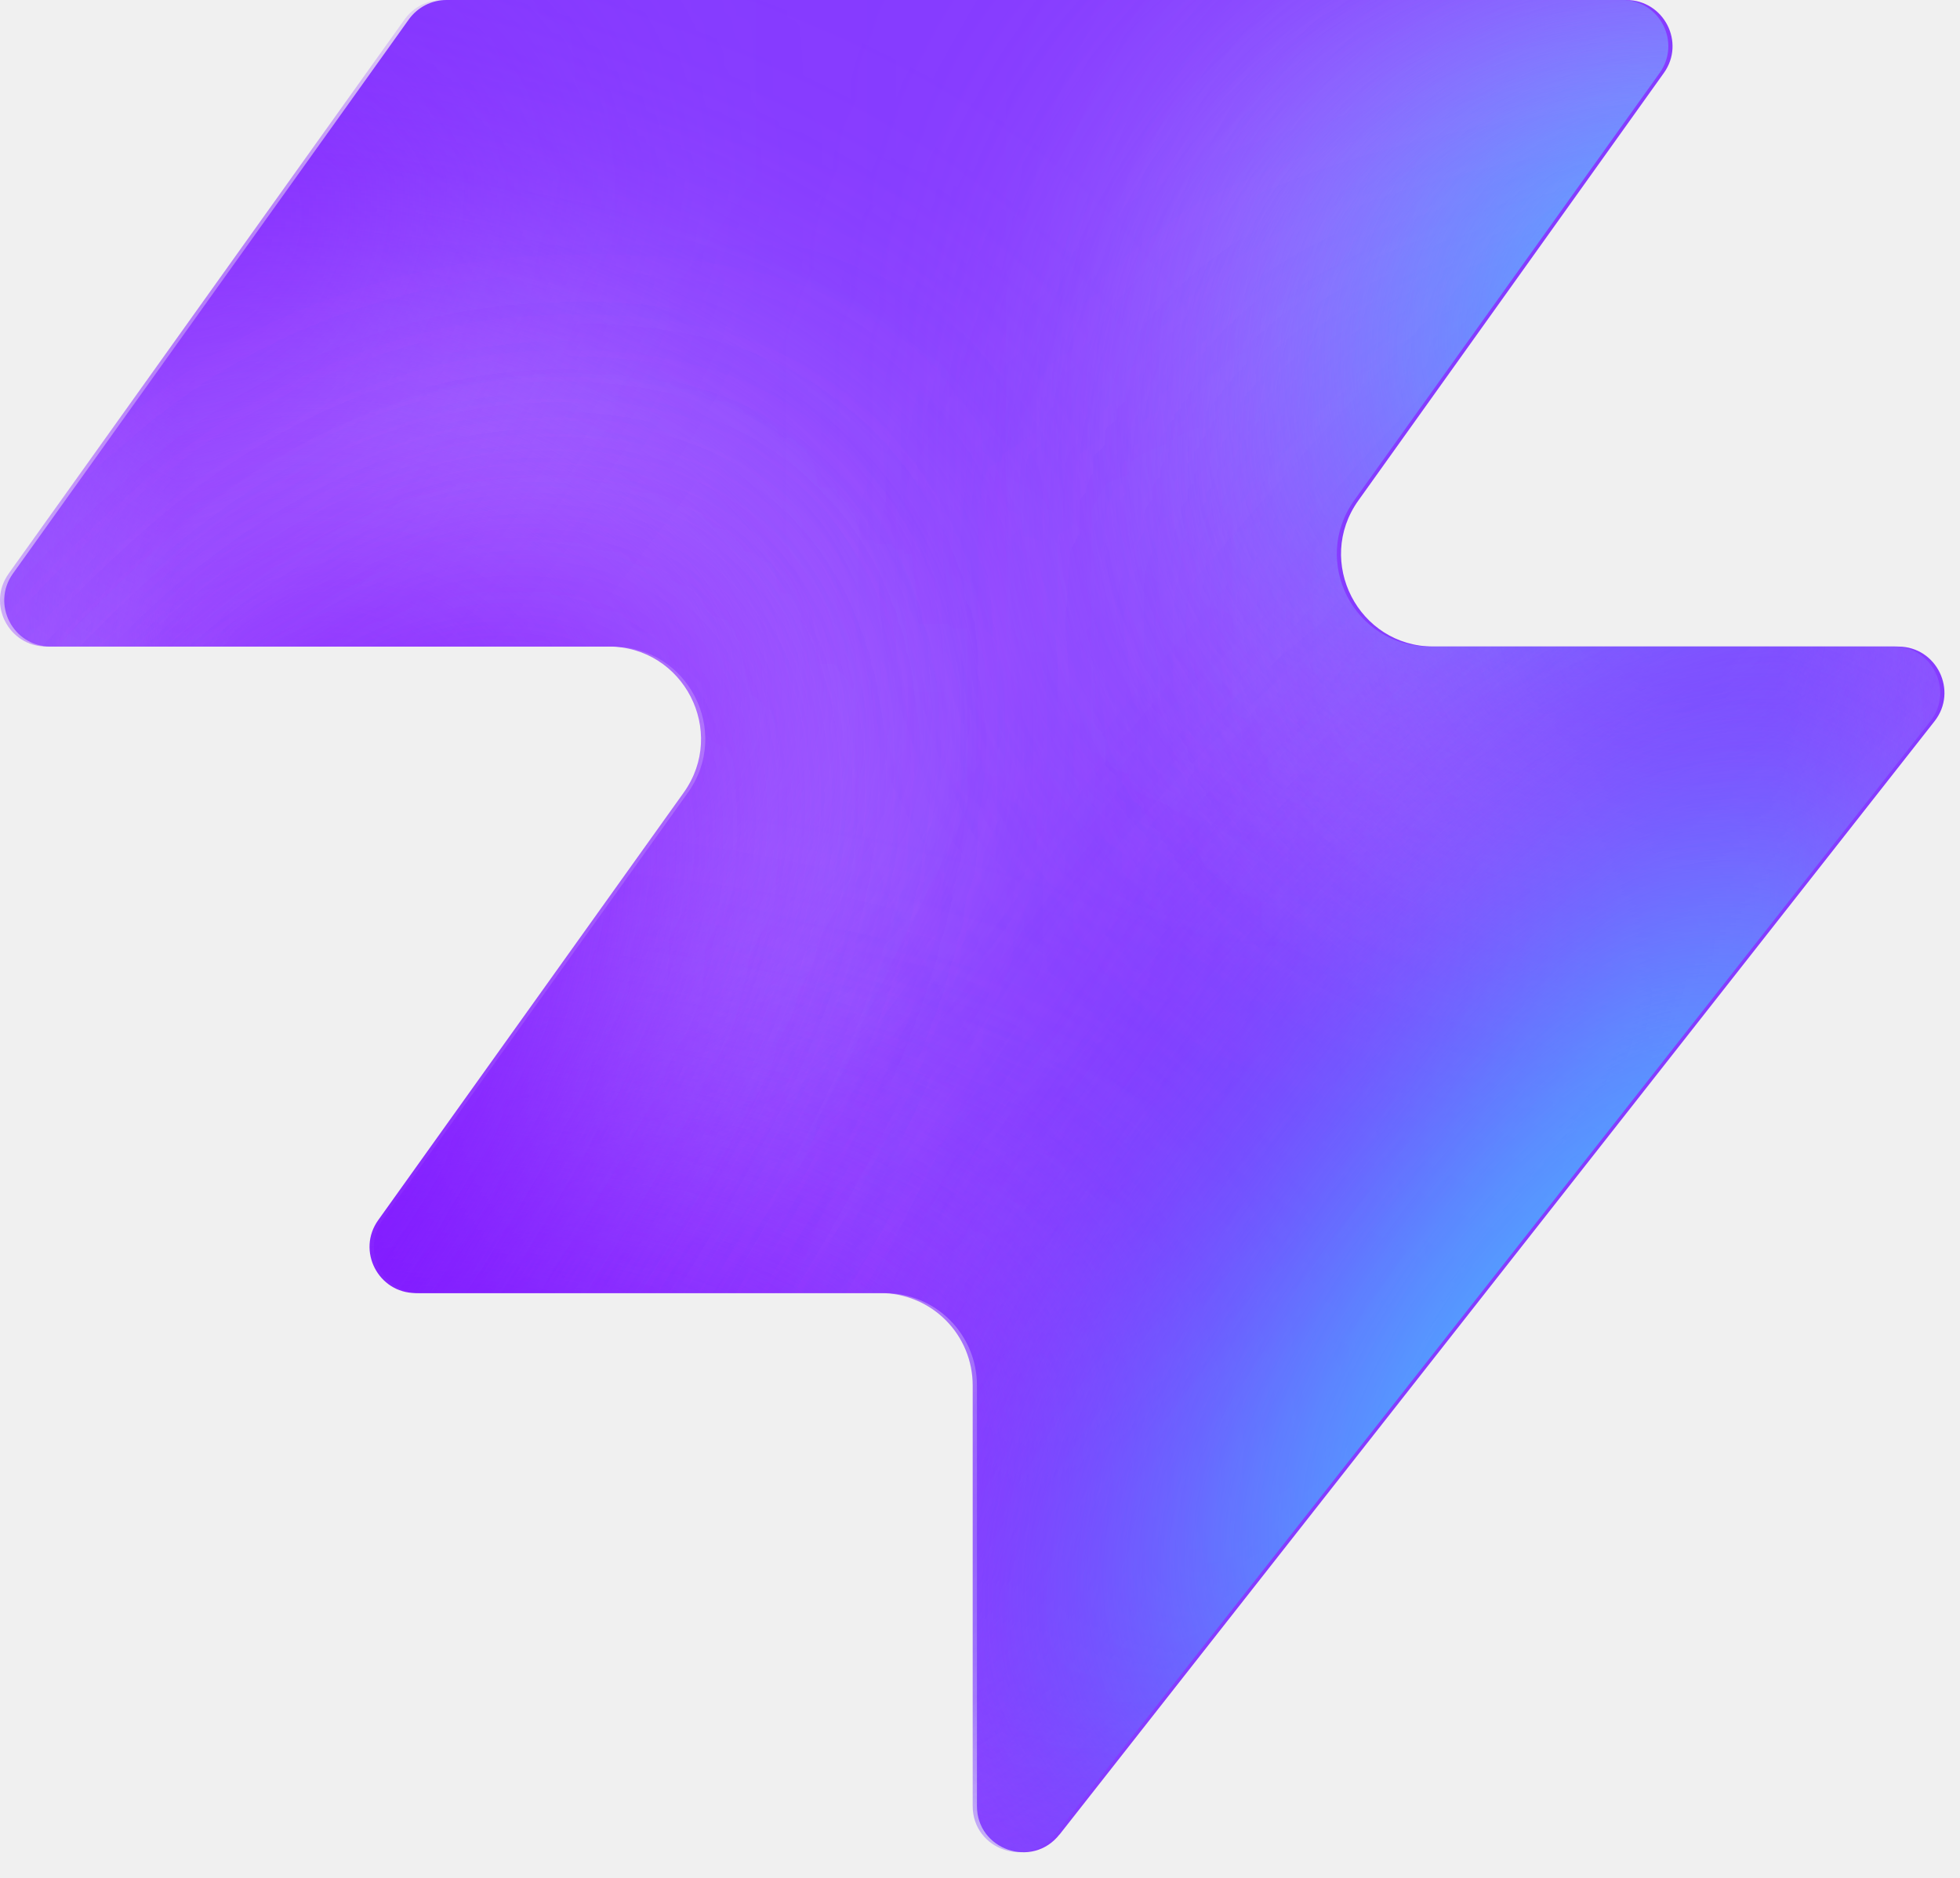
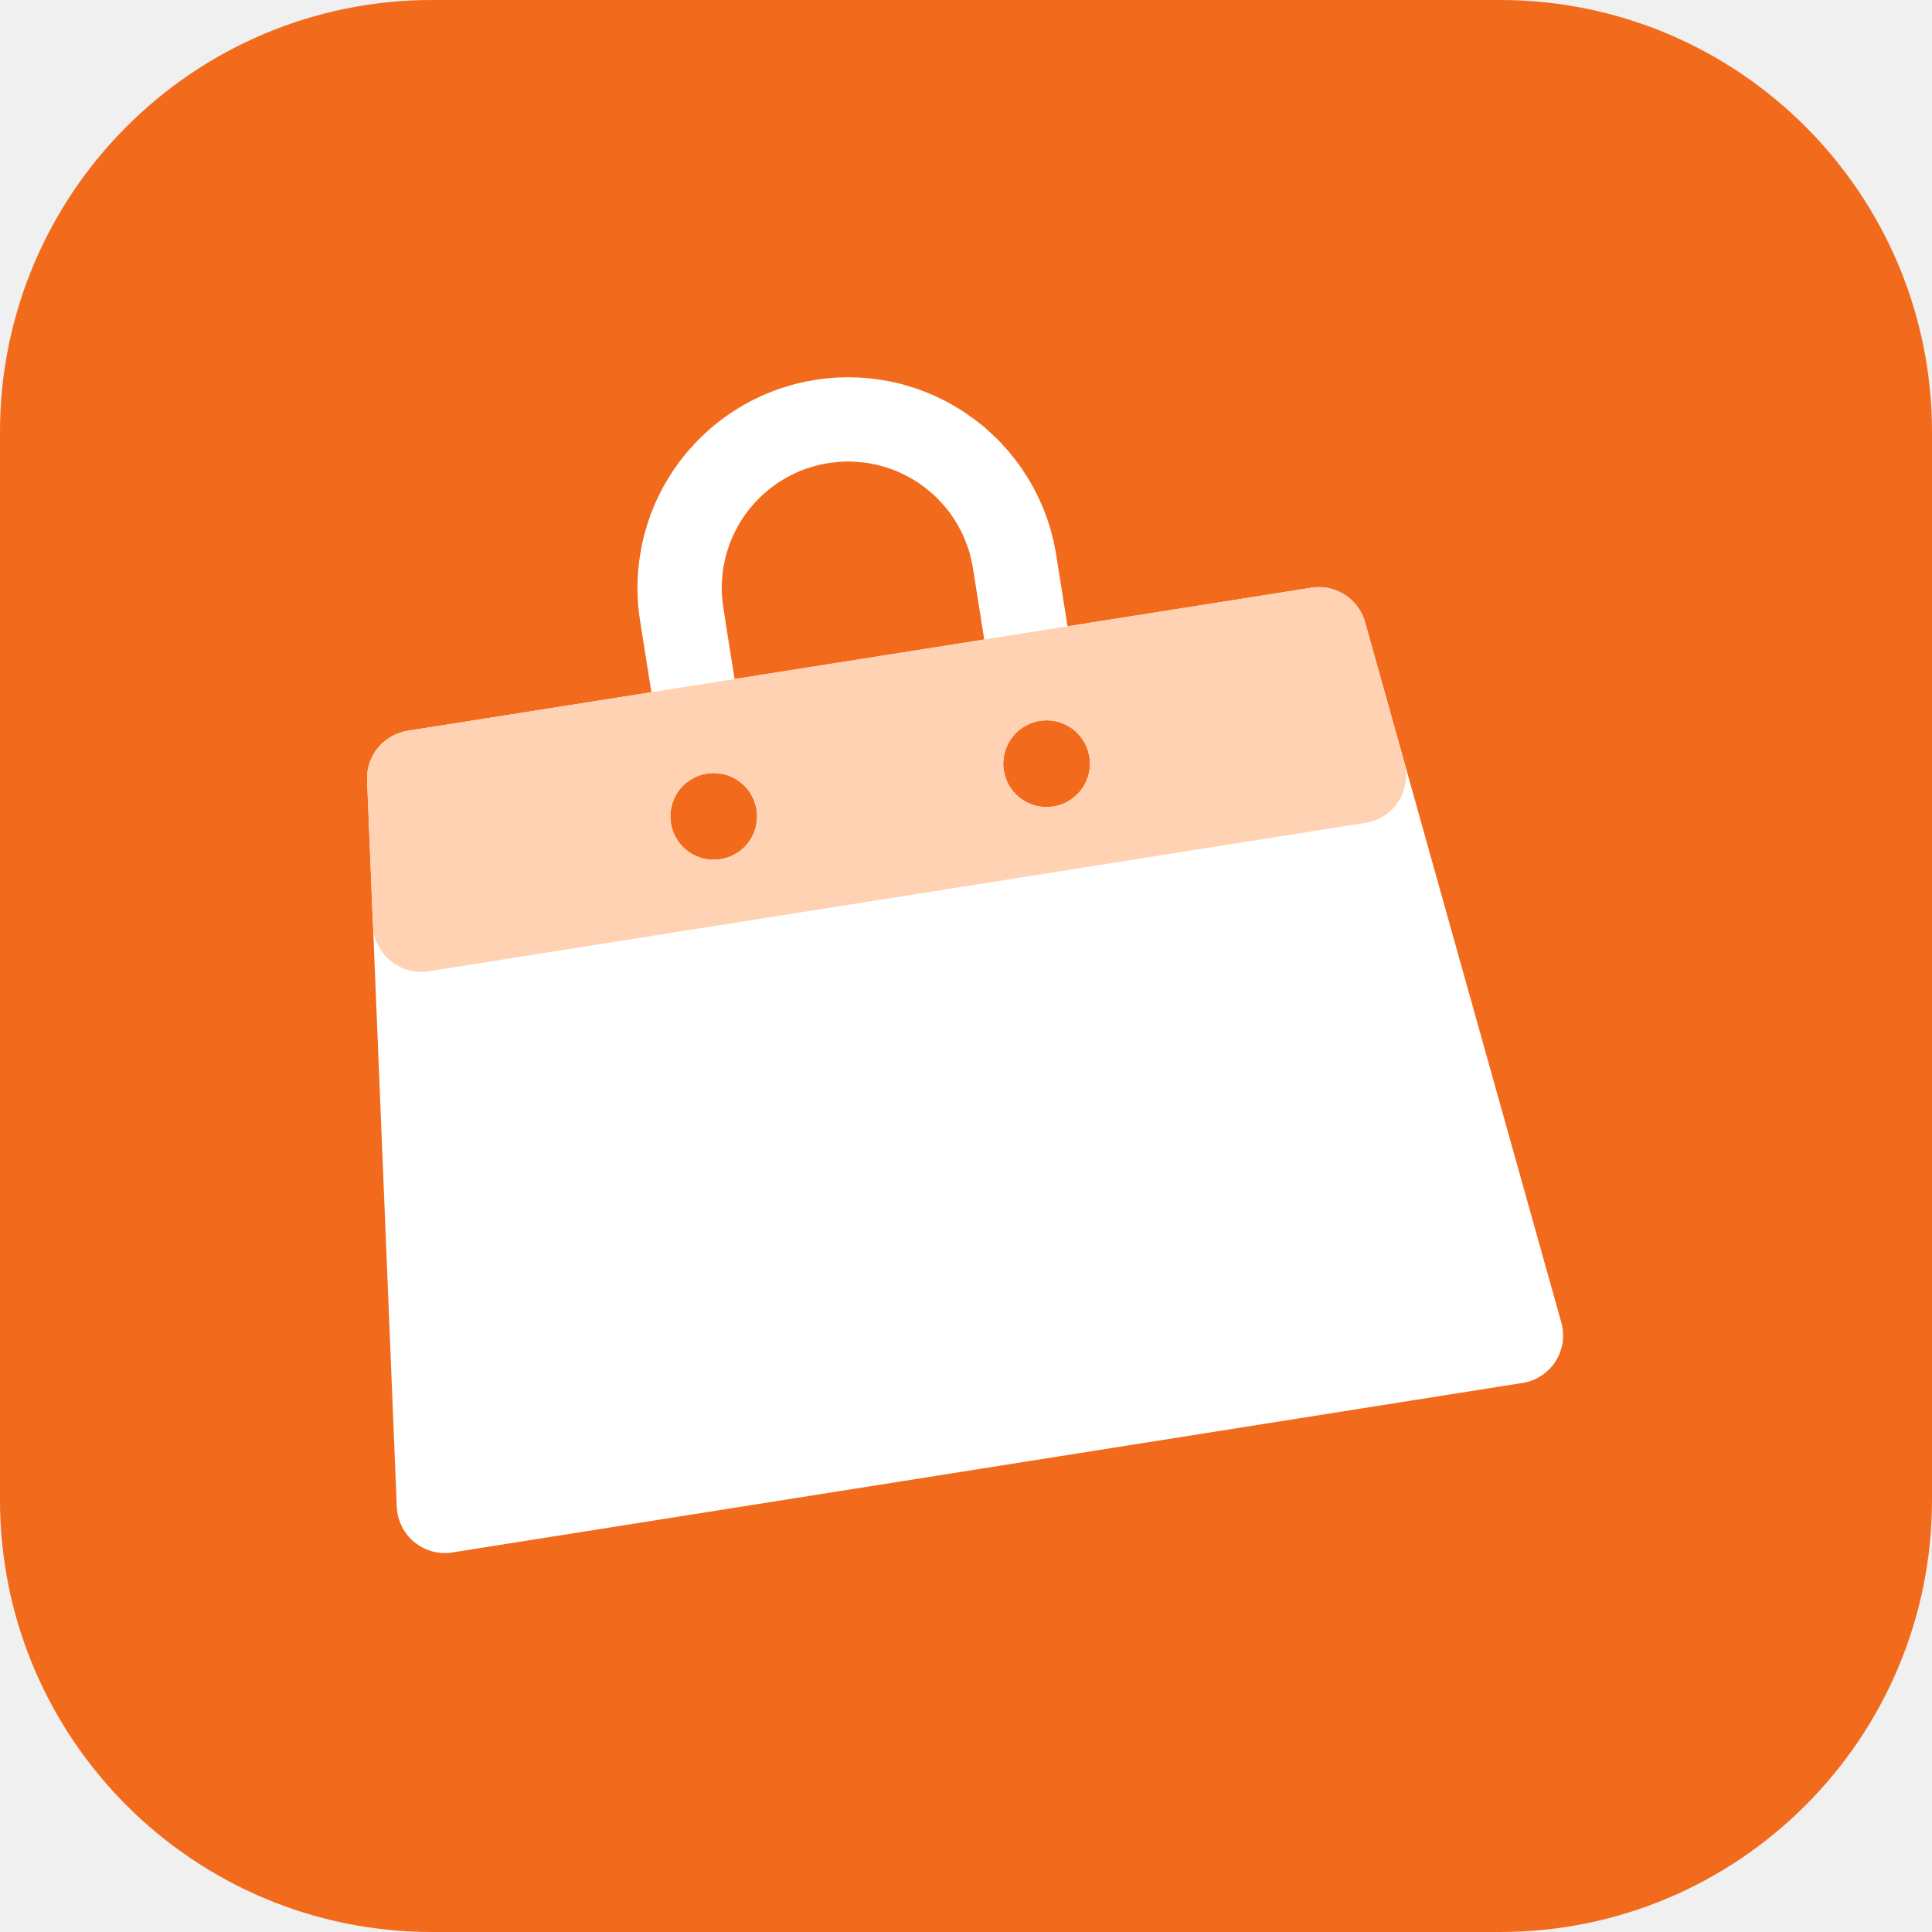
- <svg xmlns="http://www.w3.org/2000/svg" width="48" height="46" fill="none" viewBox="0 0 48 46">
-   <path fill="#863bff" d="M25.946 44.938c-.664.845-2.021.375-2.021-.698V33.937a2.26 2.26 0 0 0-2.262-2.262H10.287c-.92 0-1.456-1.04-.92-1.788l7.48-10.471c1.07-1.497 0-3.578-1.842-3.578H1.237c-.92 0-1.456-1.04-.92-1.788L10.013.474c.214-.297.556-.474.92-.474h28.894c.92 0 1.456 1.04.92 1.788l-7.48 10.471c-1.07 1.498 0 3.579 1.842 3.579h11.377c.943 0 1.473 1.088.89 1.83L25.947 44.94z" style="fill:#863bff;fill:color(display-p3 .525 .23 1);fill-opacity:1" />
-   <mask id="a" width="48" height="46" x="0" y="0" maskUnits="userSpaceOnUse" style="mask-type:alpha">
-     <path fill="#000" d="M25.842 44.938c-.664.844-2.021.375-2.021-.698V33.937a2.26 2.26 0 0 0-2.262-2.262H10.183c-.92 0-1.456-1.04-.92-1.788l7.48-10.471c1.07-1.498 0-3.579-1.842-3.579H1.133c-.92 0-1.456-1.04-.92-1.787L9.91.473c.214-.297.556-.474.92-.474h28.894c.92 0 1.456 1.04.92 1.788l-7.48 10.471c-1.07 1.498 0 3.578 1.842 3.578h11.377c.943 0 1.473 1.088.89 1.832L25.843 44.94z" style="fill:#000;fill-opacity:1" />
-   </mask>
-   <g mask="url(#a)">
-     <g filter="url(#b)">
-       <ellipse cx="5.508" cy="14.704" fill="#ede6ff" rx="5.508" ry="14.704" style="fill:#ede6ff;fill:color(display-p3 .927 .903 1);fill-opacity:1" transform="matrix(.00324 1 1 -.00324 -4.47 31.516)" />
-     </g>
-     <g filter="url(#c)">
-       <ellipse cx="10.399" cy="29.851" fill="#ede6ff" rx="10.399" ry="29.851" style="fill:#ede6ff;fill:color(display-p3 .927 .903 1);fill-opacity:1" transform="matrix(.00324 1 1 -.00324 -39.328 7.883)" />
-     </g>
-     <g filter="url(#d)">
-       <ellipse cx="5.508" cy="30.487" fill="#7e14ff" rx="5.508" ry="30.487" style="fill:#7e14ff;fill:color(display-p3 .492 .077 1);fill-opacity:1" transform="rotate(89.814 -25.913 -14.639)scale(1 -1)" />
-     </g>
-     <g filter="url(#e)">
-       <ellipse cx="5.508" cy="30.599" fill="#7e14ff" rx="5.508" ry="30.599" style="fill:#7e14ff;fill:color(display-p3 .492 .077 1);fill-opacity:1" transform="rotate(89.814 -32.644 -3.334)scale(1 -1)" />
-     </g>
-     <g filter="url(#f)">
-       <ellipse cx="5.508" cy="30.599" fill="#7e14ff" rx="5.508" ry="30.599" style="fill:#7e14ff;fill:color(display-p3 .492 .077 1);fill-opacity:1" transform="matrix(.00324 1 1 -.00324 -34.34 30.47)" />
-     </g>
-     <g filter="url(#g)">
-       <ellipse cx="14.072" cy="22.078" fill="#ede6ff" rx="14.072" ry="22.078" style="fill:#ede6ff;fill:color(display-p3 .927 .903 1);fill-opacity:1" transform="rotate(93.35 24.506 48.493)scale(-1 1)" />
-     </g>
-     <g filter="url(#h)">
-       <ellipse cx="3.47" cy="21.501" fill="#7e14ff" rx="3.47" ry="21.501" style="fill:#7e14ff;fill:color(display-p3 .492 .077 1);fill-opacity:1" transform="rotate(89.009 28.708 47.59)scale(-1 1)" />
-     </g>
-     <g filter="url(#i)">
-       <ellipse cx="3.47" cy="21.501" fill="#7e14ff" rx="3.47" ry="21.501" style="fill:#7e14ff;fill:color(display-p3 .492 .077 1);fill-opacity:1" transform="rotate(89.009 28.708 47.59)scale(-1 1)" />
-     </g>
-     <g filter="url(#j)">
-       <ellipse cx=".387" cy="8.972" fill="#7e14ff" rx="4.407" ry="29.108" style="fill:#7e14ff;fill:color(display-p3 .492 .077 1);fill-opacity:1" transform="rotate(39.51 .387 8.972)" />
-     </g>
-     <g filter="url(#k)">
-       <ellipse cx="47.523" cy="-6.092" fill="#7e14ff" rx="4.407" ry="29.108" style="fill:#7e14ff;fill:color(display-p3 .492 .077 1);fill-opacity:1" transform="rotate(37.892 47.523 -6.092)" />
-     </g>
-     <g filter="url(#l)">
-       <ellipse cx="41.412" cy="6.333" fill="#47bfff" rx="5.971" ry="9.665" style="fill:#47bfff;fill:color(display-p3 .28 .748 1);fill-opacity:1" transform="rotate(37.892 41.412 6.333)" />
-     </g>
-     <g filter="url(#m)">
-       <ellipse cx="-1.879" cy="38.332" fill="#7e14ff" rx="4.407" ry="29.108" style="fill:#7e14ff;fill:color(display-p3 .492 .077 1);fill-opacity:1" transform="rotate(37.892 -1.88 38.332)" />
-     </g>
-     <g filter="url(#n)">
-       <ellipse cx="-1.879" cy="38.332" fill="#7e14ff" rx="4.407" ry="29.108" style="fill:#7e14ff;fill:color(display-p3 .492 .077 1);fill-opacity:1" transform="rotate(37.892 -1.88 38.332)" />
-     </g>
-     <g filter="url(#o)">
-       <ellipse cx="35.651" cy="29.907" fill="#7e14ff" rx="4.407" ry="29.108" style="fill:#7e14ff;fill:color(display-p3 .492 .077 1);fill-opacity:1" transform="rotate(37.892 35.651 29.907)" />
-     </g>
-     <g filter="url(#p)">
-       <ellipse cx="38.418" cy="32.4" fill="#47bfff" rx="5.971" ry="15.297" style="fill:#47bfff;fill:color(display-p3 .28 .748 1);fill-opacity:1" transform="rotate(37.892 38.418 32.4)" />
+ <svg xmlns="http://www.w3.org/2000/svg" viewBox="0 0 512 512" width="512" height="512" role="img" aria-label="TindaHan">
+   <rect width="512" height="512" rx="114.53" fill="#F26A1B" />
+   <g transform="translate(97.28 99.97) scale(3.19)">
+     <g transform="translate(-15.03 -12.89)">
+       <path fill="#FFFFFF" fill-rule="evenodd" d="M72.27 27.59 L72.17 27.05 L72.14 26.91 L72.03 26.38 L71.99 26.24 L71.86 25.71 L71.82 25.58 L71.66 25.05 L71.62 24.92 L71.44 24.40 L71.39 24.27 L71.19 23.76 L71.14 23.63 L70.91 23.13 L70.86 23.01 L70.62 22.51 L70.55 22.39 L70.30 21.90 L70.23 21.78 L69.95 21.31 L69.88 21.19 L69.58 20.73 L69.51 20.61 L69.19 20.16 L69.11 20.05 L68.78 19.61 L68.69 19.51 L68.35 19.08 L68.26 18.98 L67.89 18.57 L67.80 18.46 L67.42 18.07 L67.32 17.97 L66.92 17.59 L66.82 17.50 L66.41 17.13 L66.31 17.04 L65.88 16.69 L65.77 16.61 L65.34 16.28 L65.22 16.20 L64.77 15.88 L64.66 15.81 L64.20 15.51 L64.08 15.44 L63.60 15.16 L63.48 15.09 L63.00 14.83 L62.88 14.77 L62.38 14.53 L62.26 14.47 L61.75 14.25 L61.63 14.20 L61.12 14.00 L60.99 13.95 L60.47 13.77 L60.34 13.73 L59.81 13.57 L59.68 13.53 L59.15 13.39 L59.01 13.36 L58.48 13.24 L58.34 13.22 L57.80 13.12 L57.66 13.10 L57.12 13.02 L56.98 13.01 L56.44 12.95 L56.30 12.94 L55.75 12.91 L55.61 12.91 L55.06 12.89 L54.93 12.89 L54.38 12.91 L54.24 12.91 L53.69 12.94 L53.55 12.95 L53.01 13.01 L52.87 13.02 L52.32 13.10 L52.19 13.12 L51.65 13.22 L51.51 13.24 L50.98 13.36 L50.84 13.39 L50.31 13.53 L50.18 13.57 L49.65 13.73 L49.52 13.77 L49.00 13.95 L48.87 14.00 L48.36 14.20 L48.23 14.25 L47.73 14.47 L47.61 14.53 L47.11 14.77 L46.99 14.83 L46.50 15.09 L46.38 15.16 L45.91 15.44 L45.79 15.51 L45.33 15.81 L45.21 15.88 L44.76 16.20 L44.65 16.28 L44.21 16.61 L44.11 16.69 L43.68 17.04 L43.58 17.13 L43.17 17.50 L43.07 17.59 L42.67 17.97 L42.57 18.07 L42.19 18.46 L42.10 18.57 L41.73 18.98 L41.64 19.08 L41.29 19.51 L41.21 19.61 L40.88 20.05 L40.80 20.16 L40.48 20.61 L40.41 20.73 L40.11 21.19 L40.04 21.31 L39.76 21.78 L39.69 21.90 L39.43 22.39 L39.37 22.51 L39.13 23.01 L39.07 23.13 L38.85 23.63 L38.80 23.76 L38.60 24.27 L38.55 24.40 L38.37 24.92 L38.33 25.05 L38.17 25.58 L38.13 25.71 L37.99 26.24 L37.96 26.38 L37.84 26.91 L37.82 27.05 L37.72 27.59 L37.70 27.72 L37.62 28.27 L37.61 28.41 L37.55 28.95 L37.54 29.09 L37.51 29.64 L37.51 29.78 L37.49 30.33 L37.49 30.46 L37.51 31.01 L37.51 31.15 L37.54 31.70 L37.55 31.84 L37.61 32.38 L37.62 32.52 L37.70 33.06 L37.71 33.13 L38.65 39.06 L18.40 42.26 L18.21 42.30 L18.02 42.34 L17.83 42.40 L17.65 42.46 L17.47 42.53 L17.29 42.61 L17.12 42.70 L16.95 42.79 L16.79 42.90 L16.63 43.01 L16.48 43.13 L16.33 43.26 L16.19 43.39 L16.06 43.53 L15.93 43.68 L15.81 43.83 L15.70 43.99 L15.60 44.16 L15.50 44.32 L15.41 44.50 L15.34 44.67 L15.26 44.86 L15.20 45.04 L15.15 45.23 L15.11 45.41 L15.07 45.61 L15.05 45.80 L15.03 45.99 L15.03 46.19 L15.03 46.38 L17.50 106.74 L17.51 106.93 L17.54 107.13 L17.57 107.33 L17.61 107.52 L17.66 107.71 L17.73 107.90 L17.80 108.09 L17.88 108.27 L17.96 108.45 L18.06 108.62 L18.17 108.79 L18.28 108.95 L18.40 109.11 L18.53 109.26 L18.67 109.40 L18.81 109.54 L18.96 109.67 L19.12 109.79 L19.28 109.90 L19.45 110.01 L19.62 110.10 L19.80 110.19 L19.98 110.27 L20.17 110.34 L20.36 110.41 L20.55 110.46 L20.74 110.50 L20.94 110.53 L21.14 110.56 L21.33 110.57 L21.53 110.57 L21.73 110.57 L21.93 110.55 L22.12 110.52 L111.02 96.44 L111.21 96.41 L111.40 96.36 L111.60 96.31 L111.78 96.24 L111.97 96.17 L112.15 96.09 L112.32 95.99 L112.49 95.89 L112.66 95.79 L112.82 95.67 L112.98 95.54 L113.12 95.41 L113.27 95.27 L113.40 95.13 L113.53 94.97 L113.65 94.82 L113.76 94.65 L113.86 94.48 L113.95 94.31 L114.04 94.13 L114.12 93.95 L114.18 93.76 L114.24 93.57 L114.29 93.38 L114.33 93.18 L114.36 92.99 L114.38 92.79 L114.39 92.59 L114.39 92.39 L114.38 92.19 L114.36 92.00 L114.33 91.80 L114.29 91.61 L114.24 91.41 L97.94 33.25 L97.89 33.06 L97.82 32.88 L97.75 32.70 L97.66 32.52 L97.57 32.35 L97.47 32.19 L97.36 32.03 L97.25 31.87 L97.13 31.72 L97.00 31.58 L96.86 31.44 L96.72 31.31 L96.57 31.18 L96.41 31.07 L96.25 30.96 L96.08 30.86 L95.91 30.77 L95.74 30.68 L95.56 30.61 L95.38 30.54 L95.19 30.48 L95.01 30.43 L94.82 30.39 L94.62 30.36 L94.43 30.34 L94.24 30.33 L94.04 30.33 L93.85 30.33 L93.66 30.35 L93.46 30.38 L73.22 33.58 L72.28 27.66ZM44.53 31.22 L44.50 30.81 L44.49 30.39 L44.50 29.98 L44.53 29.57 L44.57 29.16 L44.62 28.75 L44.70 28.35 L44.78 27.94 L44.89 27.54 L45.01 27.15 L45.14 26.76 L45.29 26.38 L45.46 26.00 L45.64 25.63 L45.83 25.26 L46.04 24.91 L46.26 24.56 L46.50 24.22 L46.75 23.89 L47.01 23.58 L47.28 23.27 L47.57 22.97 L47.87 22.68 L48.18 22.41 L48.49 22.15 L48.82 21.90 L49.16 21.66 L49.51 21.44 L49.86 21.23 L50.23 21.04 L50.60 20.86 L50.98 20.69 L51.36 20.54 L51.75 20.41 L52.14 20.29 L52.54 20.18 L52.95 20.10 L53.35 20.02 L53.76 19.97 L54.17 19.93 L54.58 19.90 L54.99 19.89 L55.41 19.90 L55.82 19.93 L56.23 19.97 L56.64 20.02 L57.04 20.10 L57.45 20.18 L57.84 20.29 L58.24 20.41 L58.63 20.54 L59.01 20.69 L59.39 20.86 L59.76 21.04 L60.12 21.23 L60.48 21.44 L60.83 21.66 L61.17 21.90 L61.49 22.15 L61.81 22.41 L62.12 22.68 L62.42 22.97 L62.70 23.27 L62.98 23.58 L63.24 23.89 L63.49 24.22 L63.72 24.56 L63.95 24.91 L64.15 25.26 L64.35 25.63 L64.53 26.00 L64.69 26.38 L64.84 26.76 L64.98 27.15 L65.10 27.54 L65.20 27.94 L65.29 28.35 L65.37 28.79 L66.30 34.68 L45.56 37.96 L44.63 32.07 L44.57 31.63ZM47.38 48.81 L47.40 48.99 L47.42 49.16 L47.43 49.34 L47.42 49.52 L47.41 49.69 L47.39 49.87 L47.36 50.04 L47.33 50.22 L47.28 50.39 L47.23 50.55 L47.17 50.72 L47.10 50.88 L47.02 51.04 L46.93 51.20 L46.84 51.35 L46.74 51.49 L46.63 51.63 L46.52 51.77 L46.40 51.90 L46.27 52.02 L46.14 52.14 L46.00 52.25 L45.86 52.35 L45.71 52.44 L45.55 52.53 L45.40 52.61 L45.24 52.69 L45.07 52.75 L44.90 52.81 L44.73 52.86 L44.56 52.90 L44.39 52.93 L44.21 52.95 L44.04 52.97 L43.86 52.97 L43.68 52.97 L43.51 52.96 L43.33 52.94 L43.16 52.91 L42.99 52.88 L42.81 52.83 L42.65 52.78 L42.48 52.71 L42.32 52.64 L42.16 52.57 L42.01 52.48 L41.86 52.39 L41.71 52.29 L41.57 52.18 L41.43 52.07 L41.31 51.95 L41.18 51.82 L41.07 51.69 L40.96 51.55 L40.85 51.40 L40.76 51.26 L40.67 51.10 L40.59 50.95 L40.51 50.79 L40.45 50.62 L40.39 50.45 L40.34 50.28 L40.30 50.11 L40.27 49.94 L40.25 49.76 L40.23 49.59 L40.23 49.41 L40.23 49.23 L40.24 49.06 L40.26 48.88 L40.29 48.71 L40.33 48.53 L40.37 48.36 L40.42 48.20 L40.49 48.03 L40.56 47.87 L40.63 47.71 L40.72 47.55 L40.81 47.40 L40.91 47.26 L41.02 47.12 L41.13 46.98 L41.26 46.85 L41.38 46.73 L41.51 46.61 L41.65 46.50 L41.80 46.40 L41.94 46.31 L42.10 46.22 L42.25 46.14 L42.42 46.06 L42.58 46.00 L42.75 45.94 L42.92 45.89 L43.09 45.85 L43.26 45.82 L43.44 45.80 L43.61 45.78 L43.79 45.77 L43.97 45.78 L44.14 45.79 L44.32 45.81 L44.49 45.84 L44.67 45.87 L44.84 45.92 L45.01 45.97 L45.17 46.04 L45.33 46.11 L45.49 46.18 L45.65 46.27 L45.80 46.36 L45.94 46.46 L46.08 46.57 L46.22 46.68 L46.35 46.80 L46.47 46.93 L46.59 47.06 L46.70 47.20 L46.80 47.35 L46.90 47.49 L46.98 47.65 L47.06 47.80 L47.14 47.96 L47.20 48.13 L47.26 48.30 L47.31 48.47 L47.35 48.64ZM75.04 44.43 L75.06 44.61 L75.07 44.78 L75.08 44.96 L75.08 45.14 L75.07 45.31 L75.05 45.49 L75.02 45.66 L74.98 45.83 L74.94 46.01 L74.88 46.17 L74.82 46.34 L74.75 46.50 L74.67 46.66 L74.59 46.81 L74.49 46.97 L74.39 47.11 L74.29 47.25 L74.17 47.39 L74.05 47.52 L73.92 47.64 L73.79 47.75 L73.65 47.86 L73.51 47.97 L73.36 48.06 L73.21 48.15 L73.05 48.23 L72.89 48.31 L72.73 48.37 L72.56 48.43 L72.39 48.48 L72.22 48.52 L72.04 48.55 L71.87 48.57 L71.69 48.59 L71.52 48.59 L71.34 48.59 L71.16 48.58 L70.99 48.56 L70.81 48.53 L70.64 48.50 L70.47 48.45 L70.30 48.40 L70.14 48.33 L69.97 48.26 L69.82 48.19 L69.66 48.10 L69.51 48.01 L69.37 47.91 L69.22 47.80 L69.09 47.69 L68.96 47.57 L68.84 47.44 L68.72 47.31 L68.61 47.17 L68.51 47.02 L68.41 46.88 L68.32 46.72 L68.24 46.57 L68.17 46.40 L68.10 46.24 L68.05 46.07 L68.00 45.90 L67.96 45.73 L67.93 45.56 L67.90 45.38 L67.89 45.21 L67.88 45.03 L67.88 44.85 L67.90 44.68 L67.92 44.50 L67.94 44.33 L67.98 44.15 L68.03 43.98 L68.08 43.82 L68.14 43.65 L68.21 43.49 L68.29 43.33 L68.38 43.17 L68.47 43.02 L68.57 42.88 L68.68 42.74 L68.79 42.60 L68.91 42.47 L69.04 42.35 L69.17 42.23 L69.31 42.12 L69.45 42.02 L69.60 41.93 L69.75 41.84 L69.91 41.76 L70.07 41.68 L70.24 41.62 L70.40 41.56 L70.57 41.51 L70.74 41.47 L70.92 41.44 L71.09 41.42 L71.27 41.40 L71.45 41.39 L71.62 41.40 L71.80 41.41 L71.97 41.43 L72.15 41.46 L72.32 41.49 L72.49 41.54 L72.66 41.59 L72.83 41.66 L72.99 41.73 L73.15 41.80 L73.30 41.89 L73.45 41.98 L73.60 42.08 L73.74 42.19 L73.87 42.30 L74.00 42.42 L74.12 42.55 L74.24 42.68 L74.35 42.82 L74.45 42.97 L74.55 43.11 L74.64 43.27 L74.72 43.42 L74.79 43.58 L74.86 43.75 L74.92 43.92 L74.96 44.09 L75.00 44.26Z" />
+       <path fill="#FFD2B3" fill-rule="evenodd" d="M15.52 58.45 L15.54 58.65 L15.56 58.85 L15.59 59.04 L15.63 59.24 L15.69 59.43 L15.75 59.62 L15.82 59.80 L15.90 59.98 L15.99 60.16 L16.08 60.33 L16.19 60.50 L16.30 60.66 L16.43 60.82 L16.55 60.97 L16.69 61.11 L16.84 61.25 L16.99 61.38 L17.14 61.50 L17.30 61.62 L17.47 61.72 L17.65 61.82 L17.82 61.91 L18.00 61.99 L18.19 62.06 L18.38 62.12 L18.57 62.17 L18.76 62.21 L18.96 62.25 L19.16 62.27 L19.36 62.28 L19.55 62.29 L19.75 62.28 L19.95 62.26 L20.15 62.24 L97.98 49.91 L98.17 49.87 L98.36 49.83 L98.56 49.77 L98.74 49.71 L98.93 49.64 L99.11 49.55 L99.28 49.46 L99.45 49.36 L99.62 49.25 L99.78 49.14 L99.94 49.01 L100.08 48.88 L100.23 48.74 L100.36 48.59 L100.49 48.44 L100.61 48.28 L100.72 48.12 L100.82 47.95 L100.92 47.77 L101.00 47.60 L101.08 47.41 L101.14 47.23 L101.20 47.04 L101.25 46.84 L101.29 46.65 L101.32 46.45 L101.34 46.26 L101.35 46.06 L101.35 45.86 L101.34 45.66 L101.32 45.46 L101.29 45.27 L101.25 45.07 L101.20 44.88 L97.94 33.25 L97.89 33.06 L97.82 32.88 L97.75 32.70 L97.66 32.52 L97.57 32.35 L97.47 32.19 L97.36 32.03 L97.25 31.87 L97.13 31.72 L97.00 31.58 L96.86 31.44 L96.72 31.31 L96.57 31.18 L96.41 31.07 L96.25 30.96 L96.08 30.86 L95.91 30.77 L95.74 30.68 L95.56 30.61 L95.38 30.54 L95.19 30.48 L95.01 30.43 L94.82 30.39 L94.62 30.36 L94.43 30.34 L94.24 30.33 L94.04 30.33 L93.85 30.33 L93.66 30.35 L93.46 30.38 L18.40 42.26 L18.21 42.30 L18.02 42.34 L17.83 42.40 L17.65 42.46 L17.47 42.53 L17.29 42.61 L17.12 42.70 L16.95 42.79 L16.79 42.90 L16.63 43.01 L16.48 43.13 L16.33 43.26 L16.19 43.39 L16.06 43.53 L15.93 43.68 L15.81 43.83 L15.70 43.99 L15.60 44.16 L15.50 44.32 L15.41 44.50 L15.34 44.67 L15.26 44.86 L15.20 45.04 L15.15 45.23 L15.11 45.41 L15.07 45.61 L15.05 45.80 L15.03 45.99 L15.03 46.19 L15.03 46.38ZM47.38 48.81 L47.40 48.99 L47.42 49.16 L47.43 49.34 L47.42 49.52 L47.41 49.69 L47.39 49.87 L47.36 50.04 L47.33 50.22 L47.28 50.39 L47.23 50.55 L47.17 50.72 L47.10 50.88 L47.02 51.04 L46.93 51.20 L46.84 51.35 L46.74 51.49 L46.63 51.63 L46.52 51.77 L46.40 51.90 L46.27 52.02 L46.14 52.14 L46.00 52.25 L45.86 52.35 L45.71 52.44 L45.55 52.53 L45.40 52.61 L45.24 52.69 L45.07 52.75 L44.90 52.81 L44.73 52.86 L44.56 52.90 L44.39 52.93 L44.21 52.95 L44.04 52.97 L43.86 52.97 L43.68 52.97 L43.51 52.96 L43.33 52.94 L43.16 52.91 L42.99 52.88 L42.81 52.83 L42.65 52.78 L42.48 52.71 L42.32 52.64 L42.16 52.57 L42.01 52.48 L41.86 52.39 L41.71 52.29 L41.57 52.18 L41.43 52.07 L41.31 51.95 L41.18 51.82 L41.07 51.69 L40.96 51.55 L40.85 51.40 L40.76 51.26 L40.67 51.10 L40.59 50.95 L40.51 50.79 L40.45 50.62 L40.39 50.45 L40.34 50.28 L40.30 50.11 L40.27 49.94 L40.25 49.76 L40.23 49.59 L40.23 49.41 L40.23 49.23 L40.24 49.06 L40.26 48.88 L40.29 48.71 L40.33 48.53 L40.37 48.36 L40.42 48.20 L40.49 48.03 L40.56 47.87 L40.63 47.71 L40.72 47.55 L40.81 47.40 L40.91 47.26 L41.02 47.12 L41.13 46.98 L41.26 46.85 L41.38 46.73 L41.51 46.61 L41.65 46.50 L41.80 46.40 L41.94 46.31 L42.10 46.22 L42.25 46.14 L42.42 46.06 L42.58 46.00 L42.75 45.94 L42.92 45.89 L43.09 45.85 L43.26 45.82 L43.44 45.80 L43.61 45.78 L43.79 45.77 L43.97 45.78 L44.14 45.79 L44.32 45.81 L44.49 45.84 L44.67 45.87 L44.84 45.92 L45.01 45.97 L45.17 46.04 L45.33 46.11 L45.49 46.18 L45.65 46.27 L45.80 46.36 L45.94 46.46 L46.08 46.57 L46.22 46.68 L46.35 46.80 L46.47 46.93 L46.59 47.06 L46.70 47.20 L46.80 47.35 L46.90 47.49 L46.98 47.65 L47.06 47.80 L47.14 47.96 L47.20 48.13 L47.26 48.30 L47.31 48.47 L47.35 48.64ZM75.04 44.43 L75.06 44.61 L75.07 44.78 L75.08 44.96 L75.08 45.14 L75.07 45.31 L75.05 45.49 L75.02 45.66 L74.98 45.83 L74.94 46.01 L74.88 46.17 L74.82 46.34 L74.75 46.50 L74.67 46.66 L74.59 46.81 L74.49 46.97 L74.39 47.11 L74.29 47.25 L74.17 47.39 L74.05 47.52 L73.92 47.64 L73.79 47.75 L73.65 47.86 L73.51 47.97 L73.36 48.06 L73.21 48.15 L73.05 48.23 L72.89 48.31 L72.73 48.37 L72.56 48.43 L72.39 48.48 L72.22 48.52 L72.04 48.55 L71.87 48.57 L71.69 48.59 L71.52 48.59 L71.34 48.59 L71.16 48.58 L70.99 48.56 L70.81 48.53 L70.64 48.50 L70.47 48.45 L70.30 48.40 L70.14 48.33 L69.97 48.26 L69.82 48.19 L69.66 48.10 L69.51 48.01 L69.37 47.91 L69.22 47.80 L69.09 47.69 L68.96 47.57 L68.84 47.44 L68.72 47.31 L68.61 47.17 L68.51 47.02 L68.41 46.88 L68.32 46.72 L68.24 46.57 L68.17 46.40 L68.10 46.24 L68.05 46.07 L68.00 45.90 L67.96 45.73 L67.93 45.56 L67.90 45.38 L67.89 45.21 L67.88 45.03 L67.88 44.85 L67.90 44.68 L67.92 44.50 L67.94 44.33 L67.98 44.15 L68.03 43.98 L68.08 43.82 L68.14 43.65 L68.21 43.49 L68.29 43.33 L68.38 43.17 L68.47 43.02 L68.57 42.88 L68.68 42.74 L68.79 42.60 L68.91 42.47 L69.04 42.35 L69.17 42.23 L69.31 42.12 L69.45 42.02 L69.60 41.93 L69.75 41.84 L69.91 41.76 L70.07 41.68 L70.24 41.62 L70.40 41.56 L70.57 41.51 L70.74 41.47 L70.92 41.44 L71.09 41.42 L71.27 41.40 L71.45 41.39 L71.62 41.40 L71.80 41.41 L71.97 41.43 L72.15 41.46 L72.32 41.49 L72.49 41.54 L72.66 41.59 L72.83 41.66 L72.99 41.73 L73.15 41.80 L73.30 41.89 L73.45 41.98 L73.60 42.08 L73.74 42.19 L73.87 42.30 L74.00 42.42 L74.12 42.55 L74.24 42.68 L74.35 42.82 L74.45 42.97 L74.55 43.11 L74.64 43.27 L74.72 43.42 L74.79 43.58 L74.86 43.75 L74.92 43.92 L74.96 44.09 L75.00 44.26Z" />
    </g>
  </g>
-   <defs>
-     <filter id="b" width="60.045" height="41.654" x="-19.77" y="16.149" color-interpolation-filters="sRGB" filterUnits="userSpaceOnUse">
-       <feFlood flood-opacity="0" result="BackgroundImageFix" />
-       <feBlend in="SourceGraphic" in2="BackgroundImageFix" result="shape" />
-       <feGaussianBlur result="effect1_foregroundBlur_2002_17158" stdDeviation="7.659" />
-     </filter>
-     <filter id="c" width="90.34" height="51.437" x="-54.613" y="-7.533" color-interpolation-filters="sRGB" filterUnits="userSpaceOnUse">
-       <feFlood flood-opacity="0" result="BackgroundImageFix" />
-       <feBlend in="SourceGraphic" in2="BackgroundImageFix" result="shape" />
-       <feGaussianBlur result="effect1_foregroundBlur_2002_17158" stdDeviation="7.659" />
-     </filter>
-     <filter id="d" width="79.355" height="29.4" x="-49.64" y="2.03" color-interpolation-filters="sRGB" filterUnits="userSpaceOnUse">
-       <feFlood flood-opacity="0" result="BackgroundImageFix" />
-       <feBlend in="SourceGraphic" in2="BackgroundImageFix" result="shape" />
-       <feGaussianBlur result="effect1_foregroundBlur_2002_17158" stdDeviation="4.596" />
-     </filter>
-     <filter id="e" width="79.579" height="29.4" x="-45.045" y="20.029" color-interpolation-filters="sRGB" filterUnits="userSpaceOnUse">
-       <feFlood flood-opacity="0" result="BackgroundImageFix" />
-       <feBlend in="SourceGraphic" in2="BackgroundImageFix" result="shape" />
-       <feGaussianBlur result="effect1_foregroundBlur_2002_17158" stdDeviation="4.596" />
-     </filter>
-     <filter id="f" width="79.579" height="29.4" x="-43.513" y="21.178" color-interpolation-filters="sRGB" filterUnits="userSpaceOnUse">
-       <feFlood flood-opacity="0" result="BackgroundImageFix" />
-       <feBlend in="SourceGraphic" in2="BackgroundImageFix" result="shape" />
-       <feGaussianBlur result="effect1_foregroundBlur_2002_17158" stdDeviation="4.596" />
-     </filter>
-     <filter id="g" width="74.749" height="58.852" x="15.756" y="-17.901" color-interpolation-filters="sRGB" filterUnits="userSpaceOnUse">
-       <feFlood flood-opacity="0" result="BackgroundImageFix" />
-       <feBlend in="SourceGraphic" in2="BackgroundImageFix" result="shape" />
-       <feGaussianBlur result="effect1_foregroundBlur_2002_17158" stdDeviation="7.659" />
-     </filter>
-     <filter id="h" width="61.377" height="25.362" x="23.548" y="2.284" color-interpolation-filters="sRGB" filterUnits="userSpaceOnUse">
-       <feFlood flood-opacity="0" result="BackgroundImageFix" />
-       <feBlend in="SourceGraphic" in2="BackgroundImageFix" result="shape" />
-       <feGaussianBlur result="effect1_foregroundBlur_2002_17158" stdDeviation="4.596" />
-     </filter>
-     <filter id="i" width="61.377" height="25.362" x="23.548" y="2.284" color-interpolation-filters="sRGB" filterUnits="userSpaceOnUse">
-       <feFlood flood-opacity="0" result="BackgroundImageFix" />
-       <feBlend in="SourceGraphic" in2="BackgroundImageFix" result="shape" />
-       <feGaussianBlur result="effect1_foregroundBlur_2002_17158" stdDeviation="4.596" />
-     </filter>
-     <filter id="j" width="56.045" height="63.649" x="-27.636" y="-22.853" color-interpolation-filters="sRGB" filterUnits="userSpaceOnUse">
-       <feFlood flood-opacity="0" result="BackgroundImageFix" />
-       <feBlend in="SourceGraphic" in2="BackgroundImageFix" result="shape" />
-       <feGaussianBlur result="effect1_foregroundBlur_2002_17158" stdDeviation="4.596" />
-     </filter>
-     <filter id="k" width="54.814" height="64.646" x="20.116" y="-38.415" color-interpolation-filters="sRGB" filterUnits="userSpaceOnUse">
-       <feFlood flood-opacity="0" result="BackgroundImageFix" />
-       <feBlend in="SourceGraphic" in2="BackgroundImageFix" result="shape" />
-       <feGaussianBlur result="effect1_foregroundBlur_2002_17158" stdDeviation="4.596" />
-     </filter>
-     <filter id="l" width="33.541" height="35.313" x="24.641" y="-11.323" color-interpolation-filters="sRGB" filterUnits="userSpaceOnUse">
-       <feFlood flood-opacity="0" result="BackgroundImageFix" />
-       <feBlend in="SourceGraphic" in2="BackgroundImageFix" result="shape" />
-       <feGaussianBlur result="effect1_foregroundBlur_2002_17158" stdDeviation="4.596" />
-     </filter>
-     <filter id="m" width="54.814" height="64.646" x="-29.286" y="6.009" color-interpolation-filters="sRGB" filterUnits="userSpaceOnUse">
-       <feFlood flood-opacity="0" result="BackgroundImageFix" />
-       <feBlend in="SourceGraphic" in2="BackgroundImageFix" result="shape" />
-       <feGaussianBlur result="effect1_foregroundBlur_2002_17158" stdDeviation="4.596" />
-     </filter>
-     <filter id="n" width="54.814" height="64.646" x="-29.286" y="6.009" color-interpolation-filters="sRGB" filterUnits="userSpaceOnUse">
-       <feFlood flood-opacity="0" result="BackgroundImageFix" />
-       <feBlend in="SourceGraphic" in2="BackgroundImageFix" result="shape" />
-       <feGaussianBlur result="effect1_foregroundBlur_2002_17158" stdDeviation="4.596" />
-     </filter>
-     <filter id="o" width="54.814" height="64.646" x="8.244" y="-2.416" color-interpolation-filters="sRGB" filterUnits="userSpaceOnUse">
-       <feFlood flood-opacity="0" result="BackgroundImageFix" />
-       <feBlend in="SourceGraphic" in2="BackgroundImageFix" result="shape" />
-       <feGaussianBlur result="effect1_foregroundBlur_2002_17158" stdDeviation="4.596" />
-     </filter>
-     <filter id="p" width="39.409" height="43.623" x="18.713" y="10.588" color-interpolation-filters="sRGB" filterUnits="userSpaceOnUse">
-       <feFlood flood-opacity="0" result="BackgroundImageFix" />
-       <feBlend in="SourceGraphic" in2="BackgroundImageFix" result="shape" />
-       <feGaussianBlur result="effect1_foregroundBlur_2002_17158" stdDeviation="4.596" />
-     </filter>
-   </defs>
</svg>
